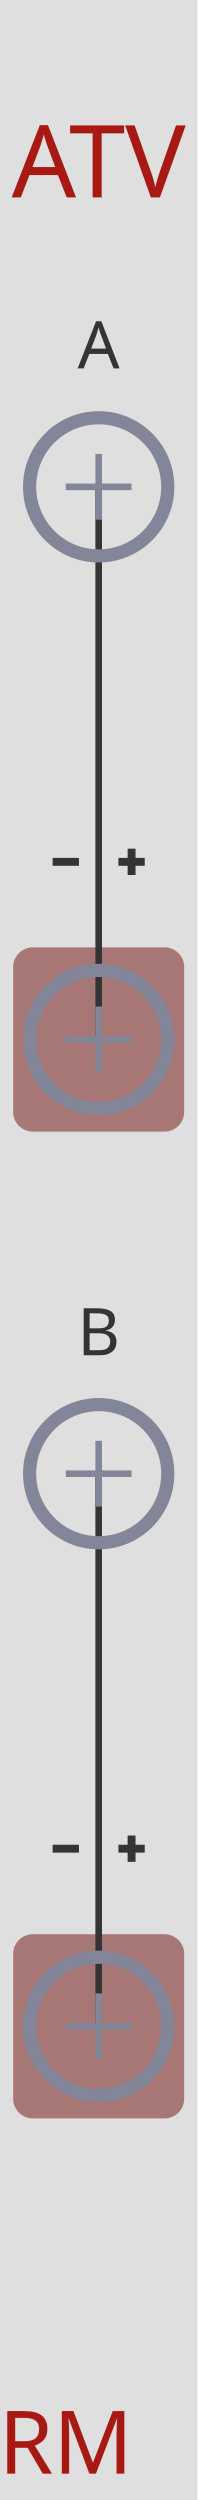
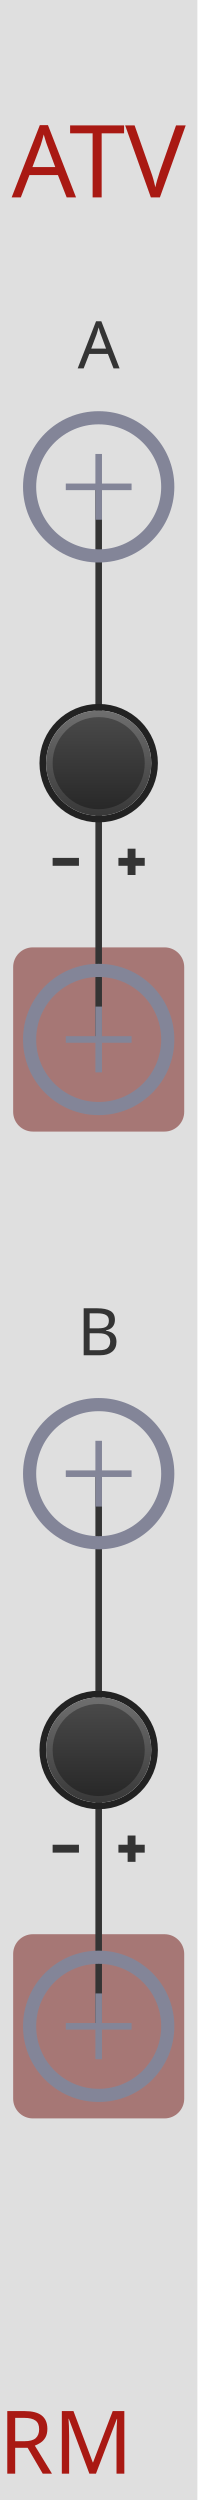
<svg xmlns="http://www.w3.org/2000/svg" xmlns:xlink="http://www.w3.org/1999/xlink" version="1.1" width="30" height="380" viewBox="0 0 30 380">
  <style>

    text.title {
      fill: #a91913;
      font-family: 'DIN Alternate';
      font-size: 11.5pt;
    }
    text.logo {
      fill: #a91913;
      font-family: 'DIN Alternate';
      font-size: 10pt;
    }
    text.big-label {
      fill: #343434;
      font-family: 'DIN Alternate';
      font-size: 7.5pt;
    }
    text.label {
      fill: #343434;
      font-family: 'DIN Alternate';
      font-size: 6pt;
    }
    text.white-label {
      fill: #dfdfdf;
      font-family: 'DIN Alternate';
      font-size: 6pt;
    }

    .background {
      fill: #dfdfdf;
    }
    .main-output {
      fill: #a67775;
    }
    .alt-output {
      fill: #839cac;
    }

    polyline.icon {
      stroke: #343434;
      stroke-width: 1.2;
      fill: none;
    }
    polyline.connect {
      stroke: #343434;
      stroke-width: 1;
      fill: none;
    }

    rect.lcd-bg {
      fill: #121212;
    }
    rect.lcd-bg-frame {
      fill: #888888;
    }
    rect.lcd-bg-accent {
      fill: #2a2a2a;
    }
    text.lcd-label {
      fill: #777777;
      font-family: 'Monaco';
      font-size: 5pt;
    }
    polyline.lcd-tick {
      stroke: #707070;
      stroke-width: 1;
      fill: none;
    }

    .blueprint {
      stroke: #838598;
      fill: none;
    }

  </style>
  <defs>
    <linearGradient id="smallKnobLight" x1="0%" y1="0%" x2="0%" y2="100%">
      <stop offset="0%" stop-color="#6f6f6f" />
-       <stop offset="100%" stop-color="#3c3836" />
+       <stop offset="100%" stop-color="#383838" />
    </linearGradient>
    <linearGradient id="smallKnobDark" x1="0%" y1="0%" x2="0%" y2="100%">
      <stop offset="0%" stop-color="#494949" />
      <stop offset="100%" stop-color="#282828" />
    </linearGradient>
+     <linearGradient id="bigKnobLight" x1="0%" y1="0%" x2="0%" y2="100%">
+       <stop offset="0%" stop-color="#888" />
+       <stop offset="100%" stop-color="#333" />
+     </linearGradient>
+     <linearGradient id="bigKnobDark" x1="0%" y1="0%" x2="0%" y2="100%">
+       <stop offset="0%" stop-color="#5c5c5c" />
+       <stop offset="100%" stop-color="#282828" />
+     </linearGradient>
+     <symbol id="knob18">
+       <g transform="translate(9 9)">
+         <circle r="8.5" stroke="#222" fill="none" />
+         <circle r="8" fill="url('#smallKnobLight')" />
+         <circle r="7" fill="url('#smallKnobDark')" />
+       </g>
+     </symbol>
    <symbol id="knob24">
      <g transform="translate(12 12)">
        <circle r="11.5" stroke="#121212" fill="none" />
        <circle r="11" fill="url('#smallKnobLight')" />
        <circle r="10" fill="url('#smallKnobDark')" />
      </g>
    </symbol>
+     <symbol id="knob40">
+       <g transform="translate(20 20)">
+         <circle r="19.5" fill="url('#bigKnobDark')" />
+         <circle r="17.5" fill="url('#bigKnobLight')" />
+       </g>
+     </symbol>
    <symbol id="toggleButton">
      <g transform="translate(9 9)">
        <polyline points="-5,0 5,0" stroke-width="1" class="blueprint" />
        <polyline points="0,-5 0,5" stroke-width="1" class="blueprint" />
        <circle cx="0" cy="0" r="8.5" stroke-width="2" class="blueprint" />
      </g>
    </symbol>
    <symbol id="port">
      <g transform="translate(12 12)">
        <polyline points="-5,0 5,0" stroke-width="1" class="blueprint" />
        <polyline points="0,-5 0,5" stroke-width="1" class="blueprint" />
        <circle cx="0" cy="0" r="10.5" stroke-width="2" class="blueprint" />
+       </g>
+     </symbol>
+     <symbol id="hswitch14">
+       <rect x="1" y="1" rx="2" width="20" height="12" stroke-width="2" class="blueprint" />
+       <g transform="translate(12 7)">
+         <polyline points="-5,0 5,0" stroke-width="1" class="blueprint" />
+         <polyline points="0,-5 0,5" stroke-width="1" class="blueprint" />
      </g>
    </symbol>
    <symbol id="meter-strip">
      <g transform="translate(20 4)">
        <rect x="-6" y="-1" width="5" height="106" class="lcd-bg-accent" />
        <rect x="1" y="-1" width="5" height="106" class="lcd-bg-accent" />
        <g transform="translate(-11 2.5)">
          <text x="0" y="0" class="lcd-label" text-anchor="end">0</text>
          <text x="0" y="13" class="lcd-label" text-anchor="end">3</text>
          <text x="0" y="26" class="lcd-label" text-anchor="end">6</text>
          <text x="0" y="39" class="lcd-label" text-anchor="end">9</text>
          <text x="0" y="52" class="lcd-label" text-anchor="end">12</text>
          <text x="0" y="65" class="lcd-label" text-anchor="end">18</text>
          <text x="0" y="78" class="lcd-label" text-anchor="end">24</text>
          <text x="0" y="91" class="lcd-label" text-anchor="end">36</text>
          <text x="0" y="104" class="lcd-label" text-anchor="end">48</text>
        </g>
        <g transform="translate(-10 0)">
          <polyline points="0   0 2   0" class="lcd-tick" />
          <polyline points="0  13 2  13" class="lcd-tick" />
          <polyline points="0  26 2  26" class="lcd-tick" />
          <polyline points="0  39 2  39" class="lcd-tick" />
          <polyline points="0  52 2  52" class="lcd-tick" />
          <polyline points="0  65 2  65" class="lcd-tick" />
          <polyline points="0  78 2  78" class="lcd-tick" />
          <polyline points="0  91 2  91" class="lcd-tick" />
          <polyline points="0 104 2 104" class="lcd-tick" />
        </g>
      </g>
    </symbol>
  </defs>
  <rect class="background" width="100%" height="100%" />
  <text class="title" x="50%" y="30" text-anchor="middle">ATV</text>
  <text class="logo" x="10" y="376" text-anchor="middle">RM</text>
  <g transform="translate(15 158)">
    <rect x="-13" y="-14" width="26" height="28" rx="3" class="main-output" />
  </g>
  <g transform="translate(15 74)">
    <polyline points="0 0 0 84" class="connect" />
  </g>
  <g transform="translate(15 74)">
    <text x="0" y="-18" class="big-label" text-anchor="middle">A</text>
    <use xlink:href="#port" transform="translate(-12 -12)" />
  </g>
  <g transform="translate(15 116)">
    <use xlink:href="#knob18" transform="translate(-9 -9)" />
    <g transform="translate(0 15)">
      <polyline points="-7 0 -3 0" class="icon" />
      <polyline points="7 0 3 0" class="icon" />
      <polyline points="5 -2 5 2" class="icon" />
    </g>
  </g>
  <g transform="translate(15 158)">
    <use xlink:href="#port" transform="translate(-12 -12)" />
  </g>
  <g transform="translate(15 308)">
    <rect x="-13" y="-14" width="26" height="28" rx="3" class="main-output" />
  </g>
  <g transform="translate(15 224)">
    <polyline points="0 0 0 84" class="connect" />
  </g>
  <g transform="translate(15 224)">
    <text x="0" y="-18" class="big-label" text-anchor="middle">B</text>
    <use xlink:href="#port" transform="translate(-12 -12)" />
  </g>
  <g transform="translate(15 266)">
    <use xlink:href="#knob18" transform="translate(-9 -9)" />
    <g transform="translate(0 15)">
      <polyline points="-7 0 -3 0" class="icon" />
      <polyline points="7 0 3 0" class="icon" />
      <polyline points="5 -2 5 2" class="icon" />
    </g>
  </g>
  <g transform="translate(15 308)">
    <use xlink:href="#port" transform="translate(-12 -12)" />
  </g>
</svg>
